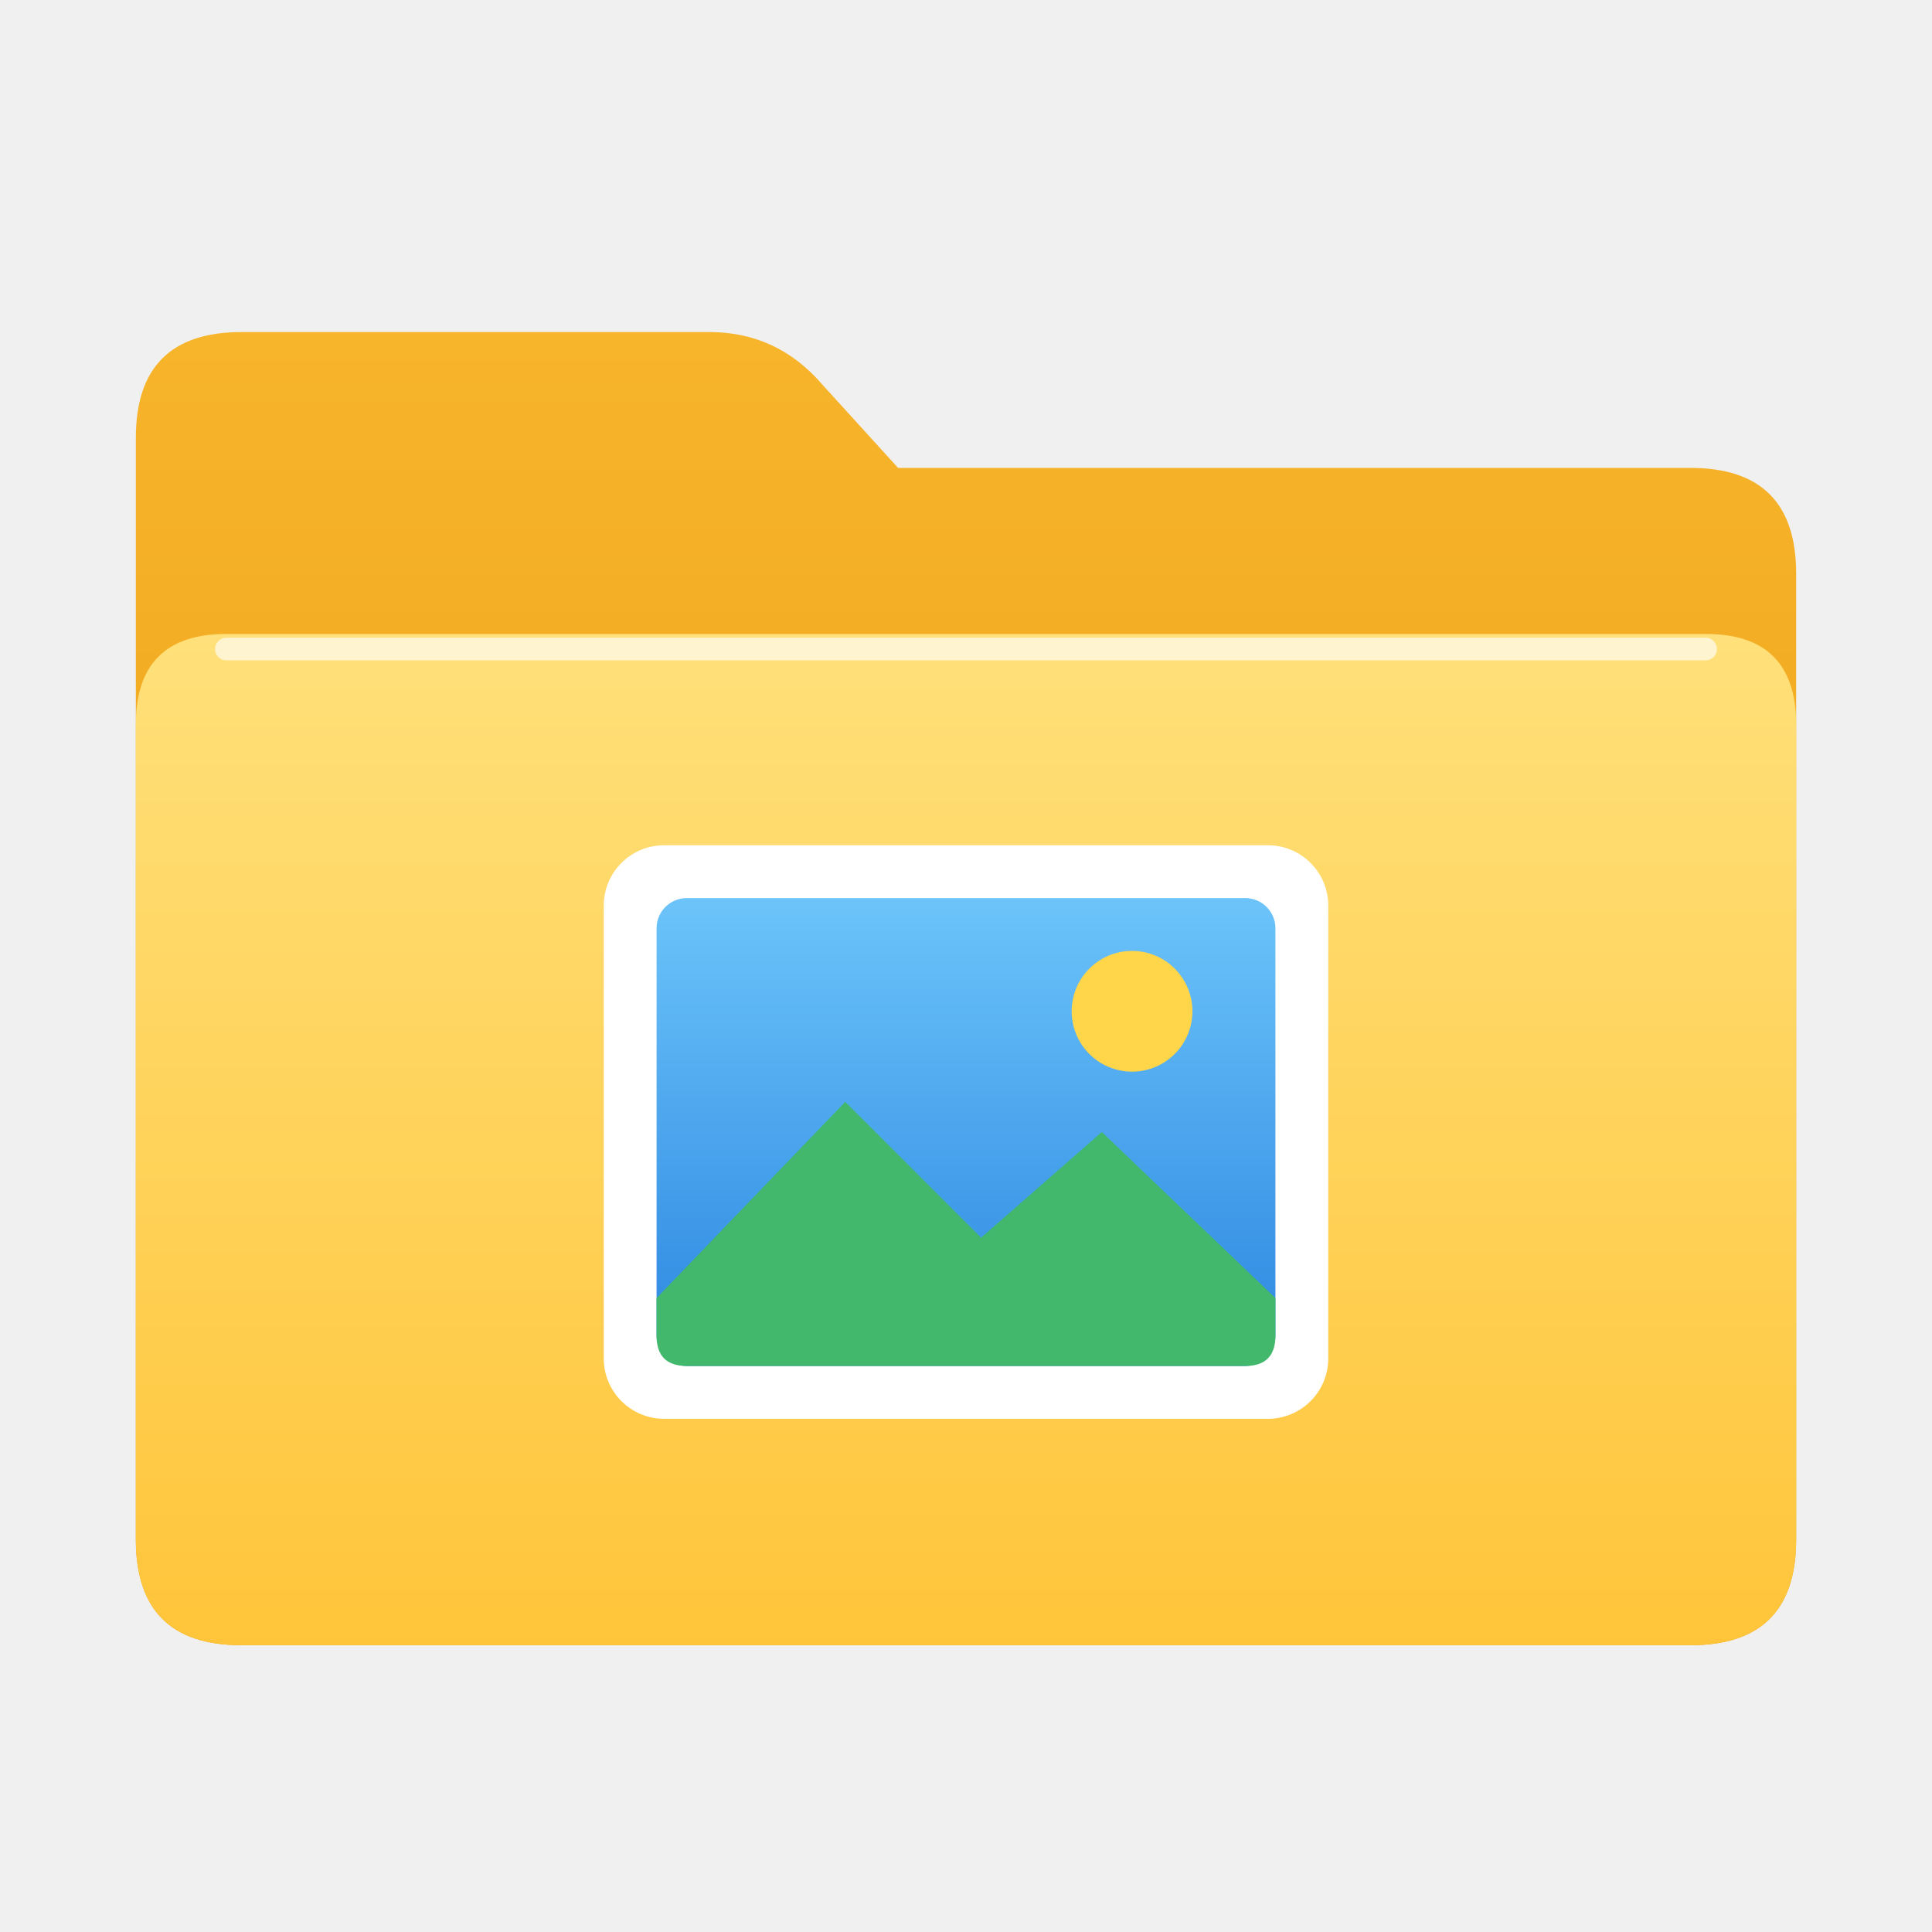
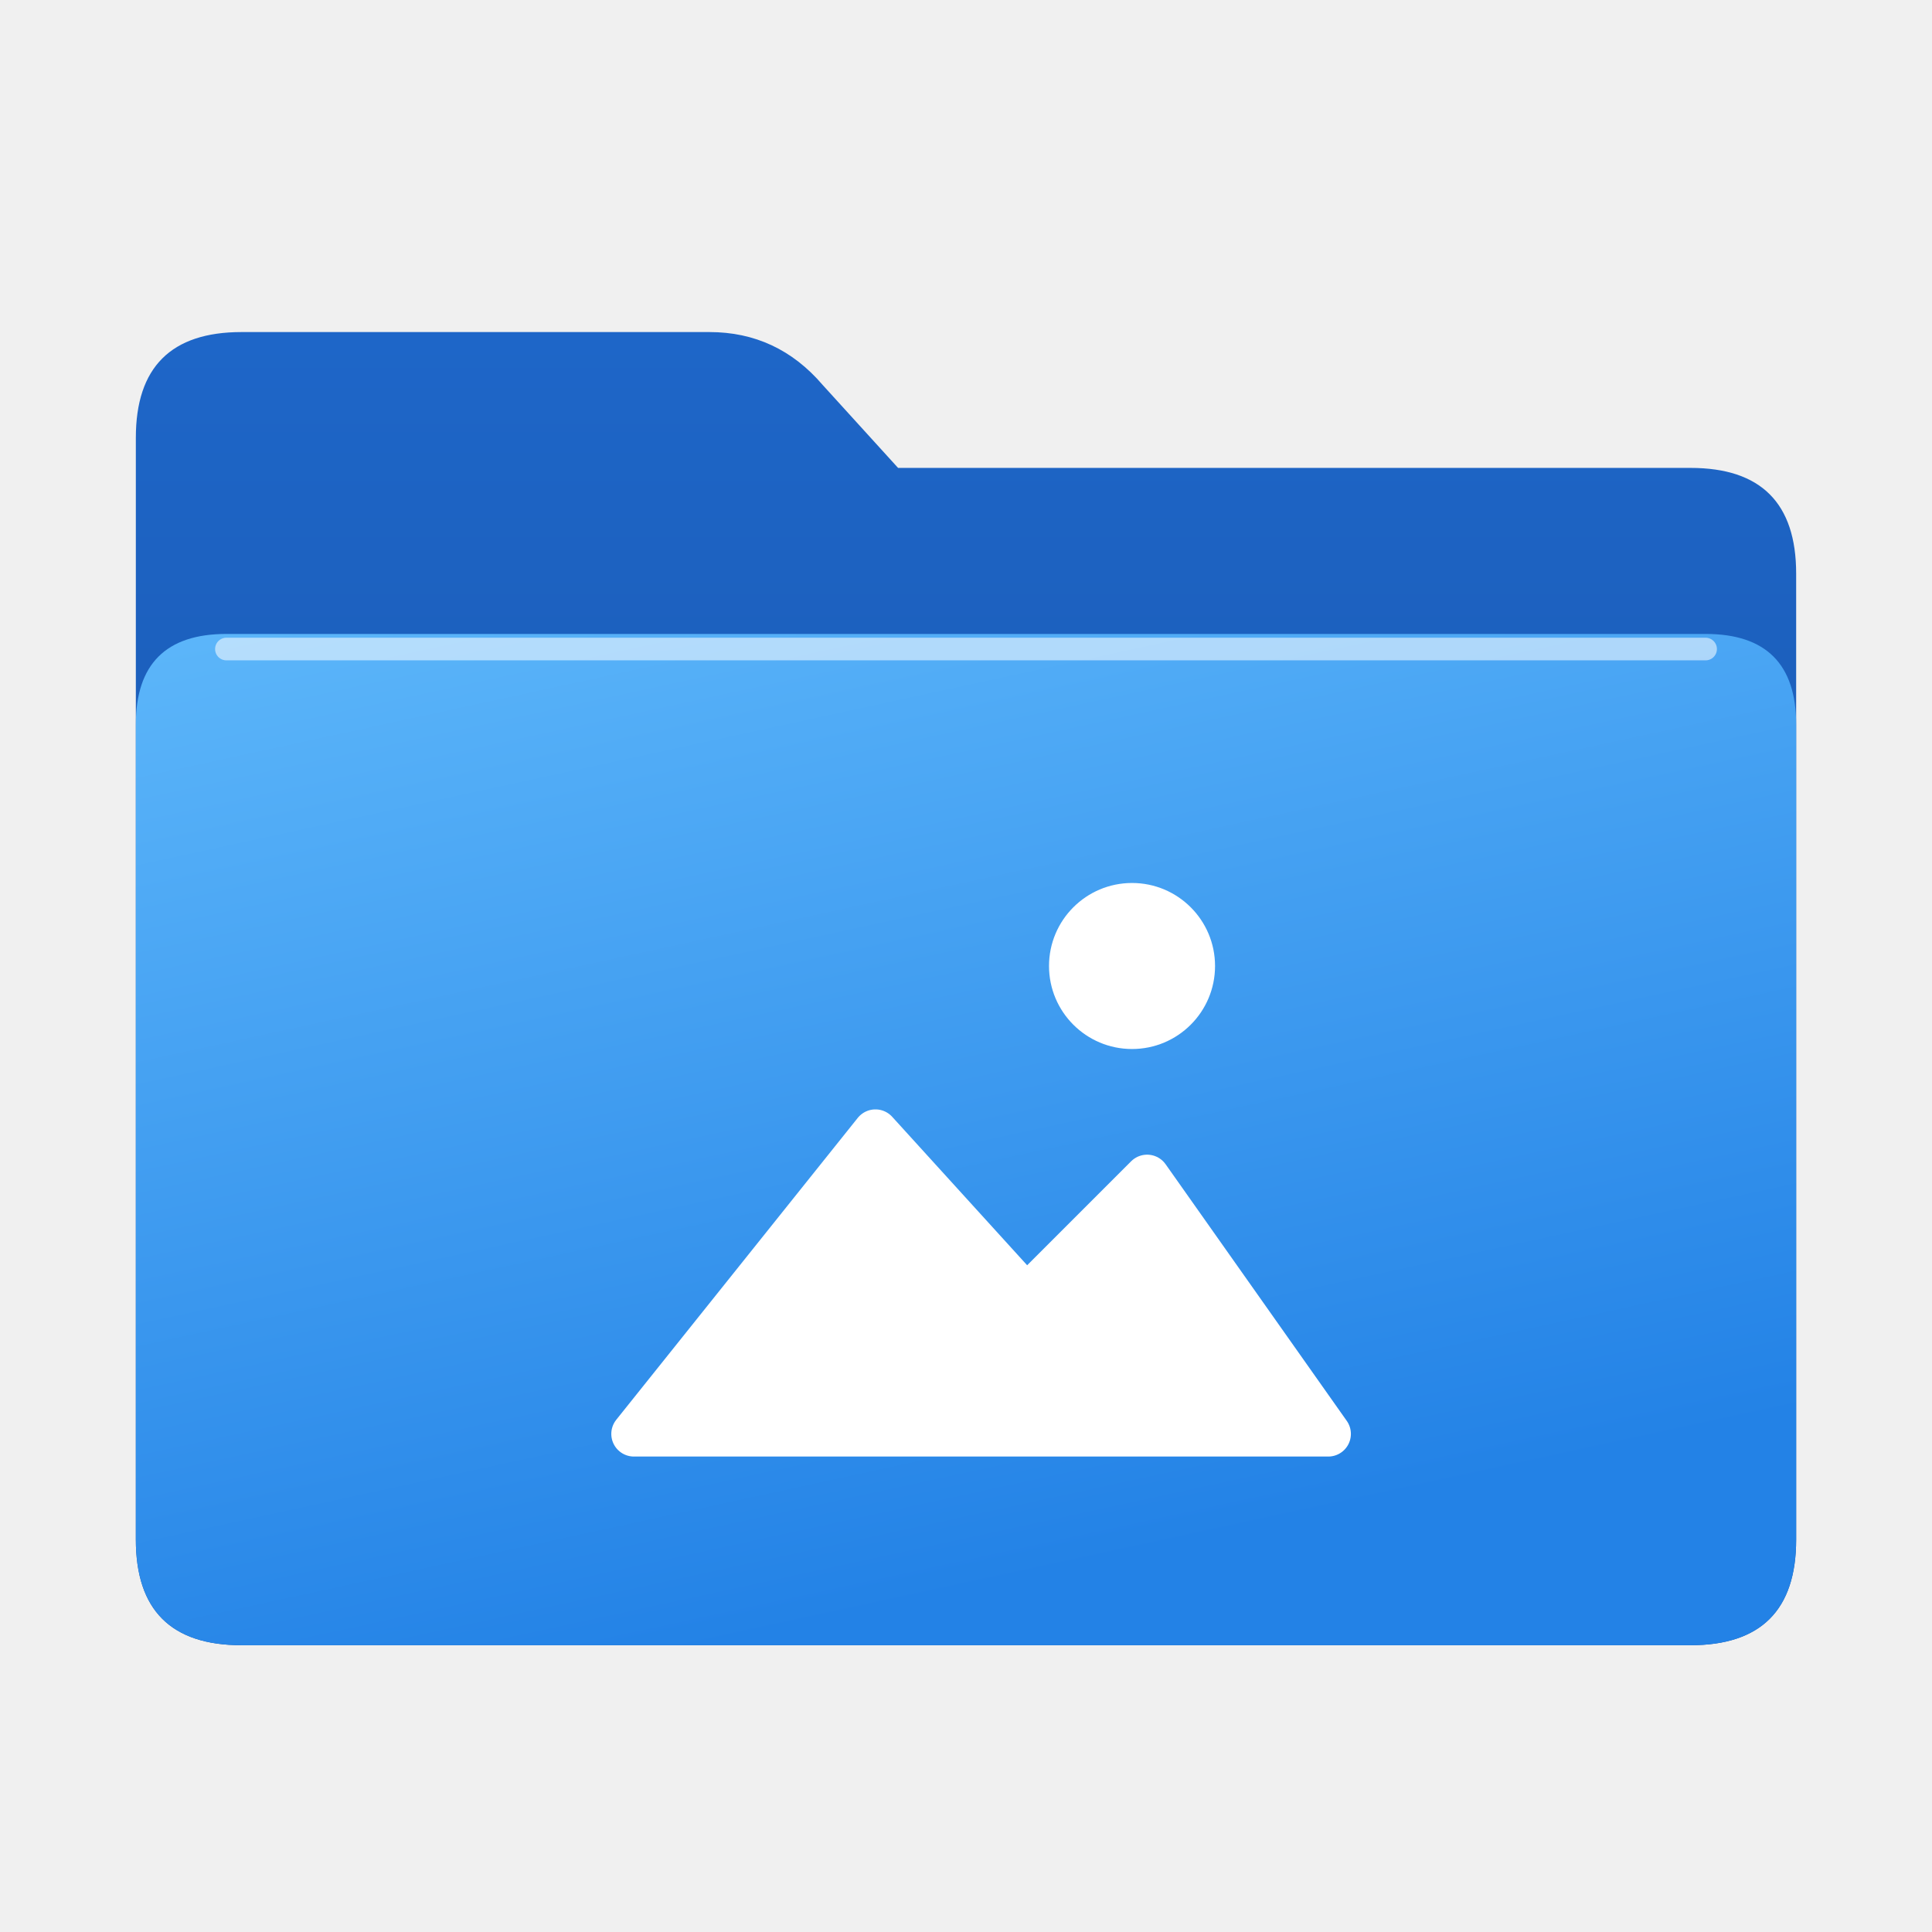
<svg xmlns="http://www.w3.org/2000/svg" width="256" height="256" viewBox="0 0 256 256">
  <defs>
    <linearGradient id="back" x1="0" y1="0" x2="0" y2="1">
-       <stop offset="0" stop-color="#F7B52C" />
-       <stop offset="1" stop-color="#E8960C" />
+       <stop offset="0" stop-color="#1E66C8" />
+       <stop offset="1" stop-color="#174FA0" />
    </linearGradient>
-     <linearGradient id="front" x1="0" y1="0" x2="0" y2="1">
-       <stop offset="0" stop-color="#FFE07A" />
-       <stop offset="1" stop-color="#FFC53A" />
-     </linearGradient>
-     <linearGradient id="blue" x1="0" y1="0" x2="1" y2="1">
-       <stop offset="0" stop-color="#4FB0F5" />
-       <stop offset="1" stop-color="#1A6DD6" />
-     </linearGradient>
-     <linearGradient id="sky" x1="0" y1="0" x2="0" y2="1">
-       <stop offset="0" stop-color="#6CC4FA" />
-       <stop offset="1" stop-color="#2C86E0" />
-     </linearGradient>
-     <linearGradient id="orange" x1="0" y1="0" x2="1" y2="1">
-       <stop offset="0" stop-color="#FF8A3D" />
-       <stop offset="1" stop-color="#E35A0C" />
-     </linearGradient>
-     <linearGradient id="purple" x1="0" y1="0" x2="1" y2="1">
-       <stop offset="0" stop-color="#A487E0" />
-       <stop offset="1" stop-color="#6E4DB8" />
+     <linearGradient id="front" x1="0" y1="0" x2="0.35" y2="1">
+       <stop offset="0" stop-color="#5CB6FA" />
+       <stop offset="1" stop-color="#2382E6" />
    </linearGradient>
  </defs>
  <path d="M 18 58 Q 18 44 32 44 H 94 Q 103 44 109 51 L 119 62 H 224 Q 238 62 238 76 V 204 Q 238 218 224 218 H 32 Q 18 218 18 204 Z" fill="url(#back)" />
  <path d="M 18 96 Q 18 84 30 84 H 226 Q 238 84 238 96 V 204 Q 238 218 224 218 H 32 Q 18 218 18 204 Z" fill="url(#front)" />
-   <path d="M 30 86 H 226" stroke="#FFFFFF" stroke-opacity="0.65" stroke-width="3" stroke-linecap="round" />
-   <rect x="80" y="112" width="96" height="76" rx="8" fill="#FFFFFF" />
-   <rect x="87" y="119" width="82" height="62" rx="4" fill="url(#sky)" />
-   <path d="M 87 172 L 112 146 L 130 164 L 146 150 L 169 172 V 177 Q 169 181 165 181 H 91 Q 87 181 87 177 Z" fill="#41B86B" />
-   <circle cx="150" cy="134" r="8" fill="#FFD54A" />
+   <path d="M 30 86 H 226" stroke="#FFFFFF" stroke-opacity="0.55" stroke-width="3" stroke-linecap="round" />
+   <circle cx="150" cy="128" r="11" fill="#FFFFFF" />
+   <path d="M 84 190 L 116 150 L 136 172 L 152 156 L 176 190 Z" fill="#FFFFFF" stroke="#FFFFFF" stroke-width="6" stroke-linejoin="round" />
</svg>
